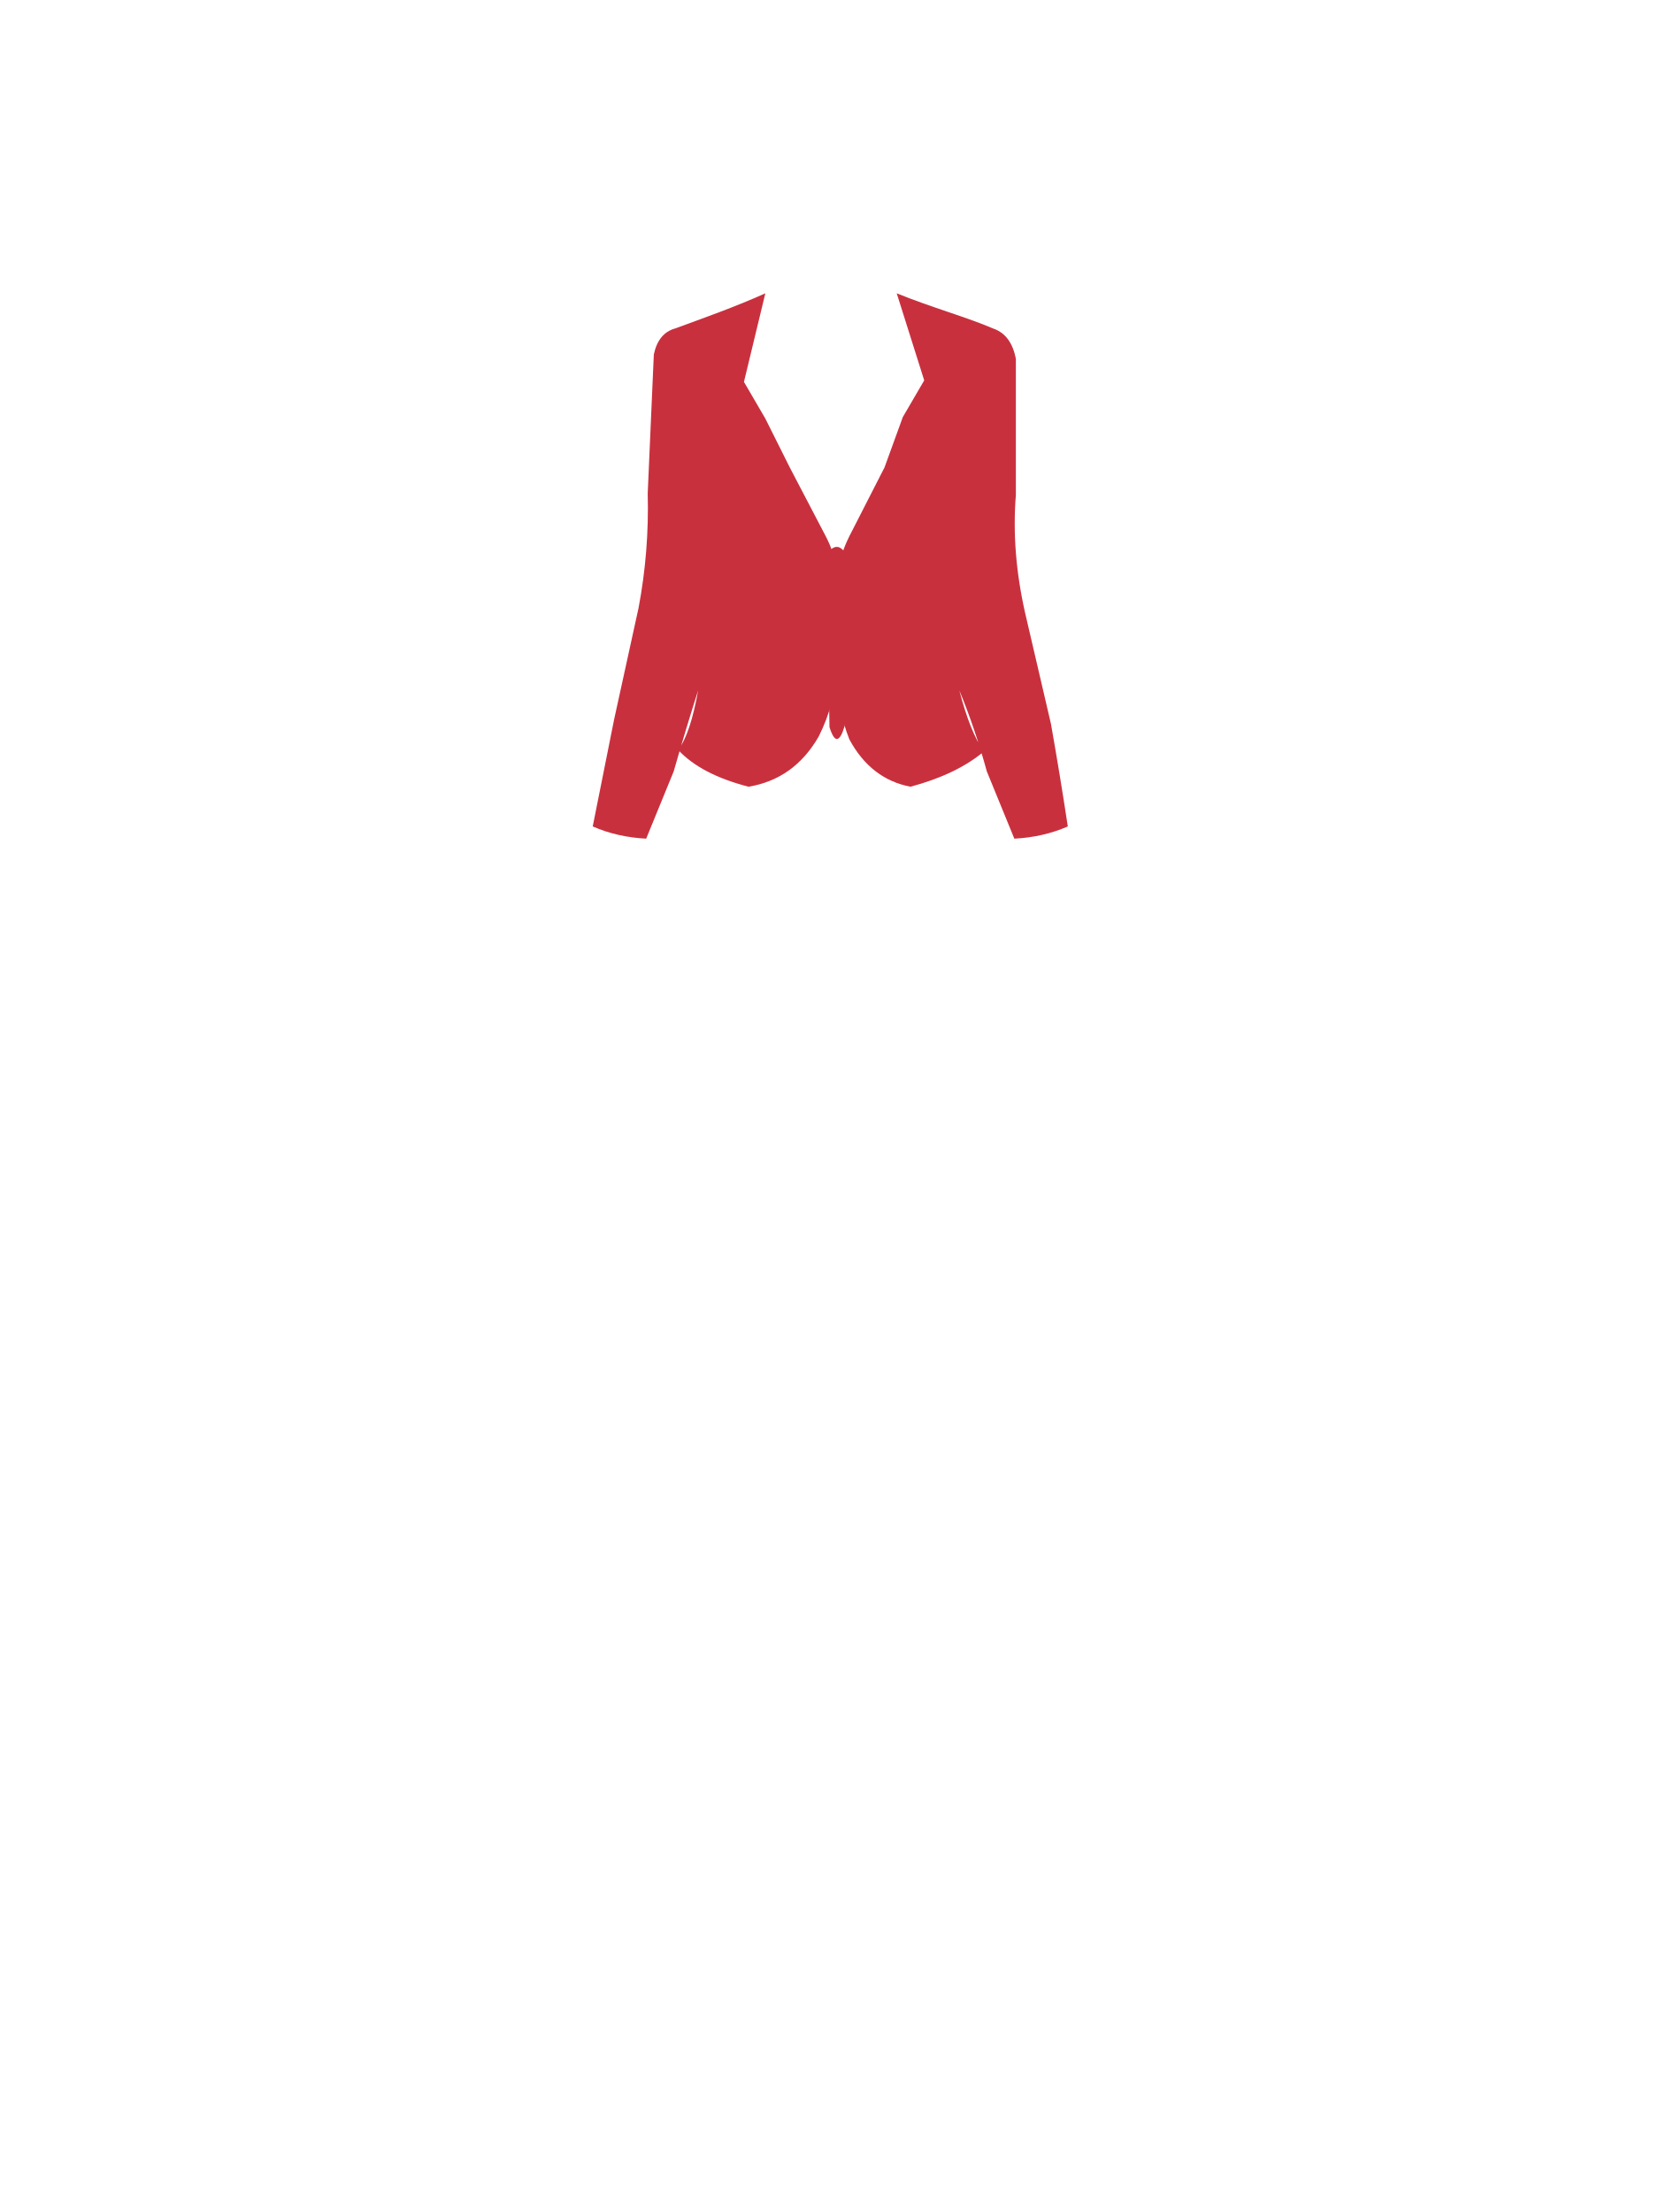
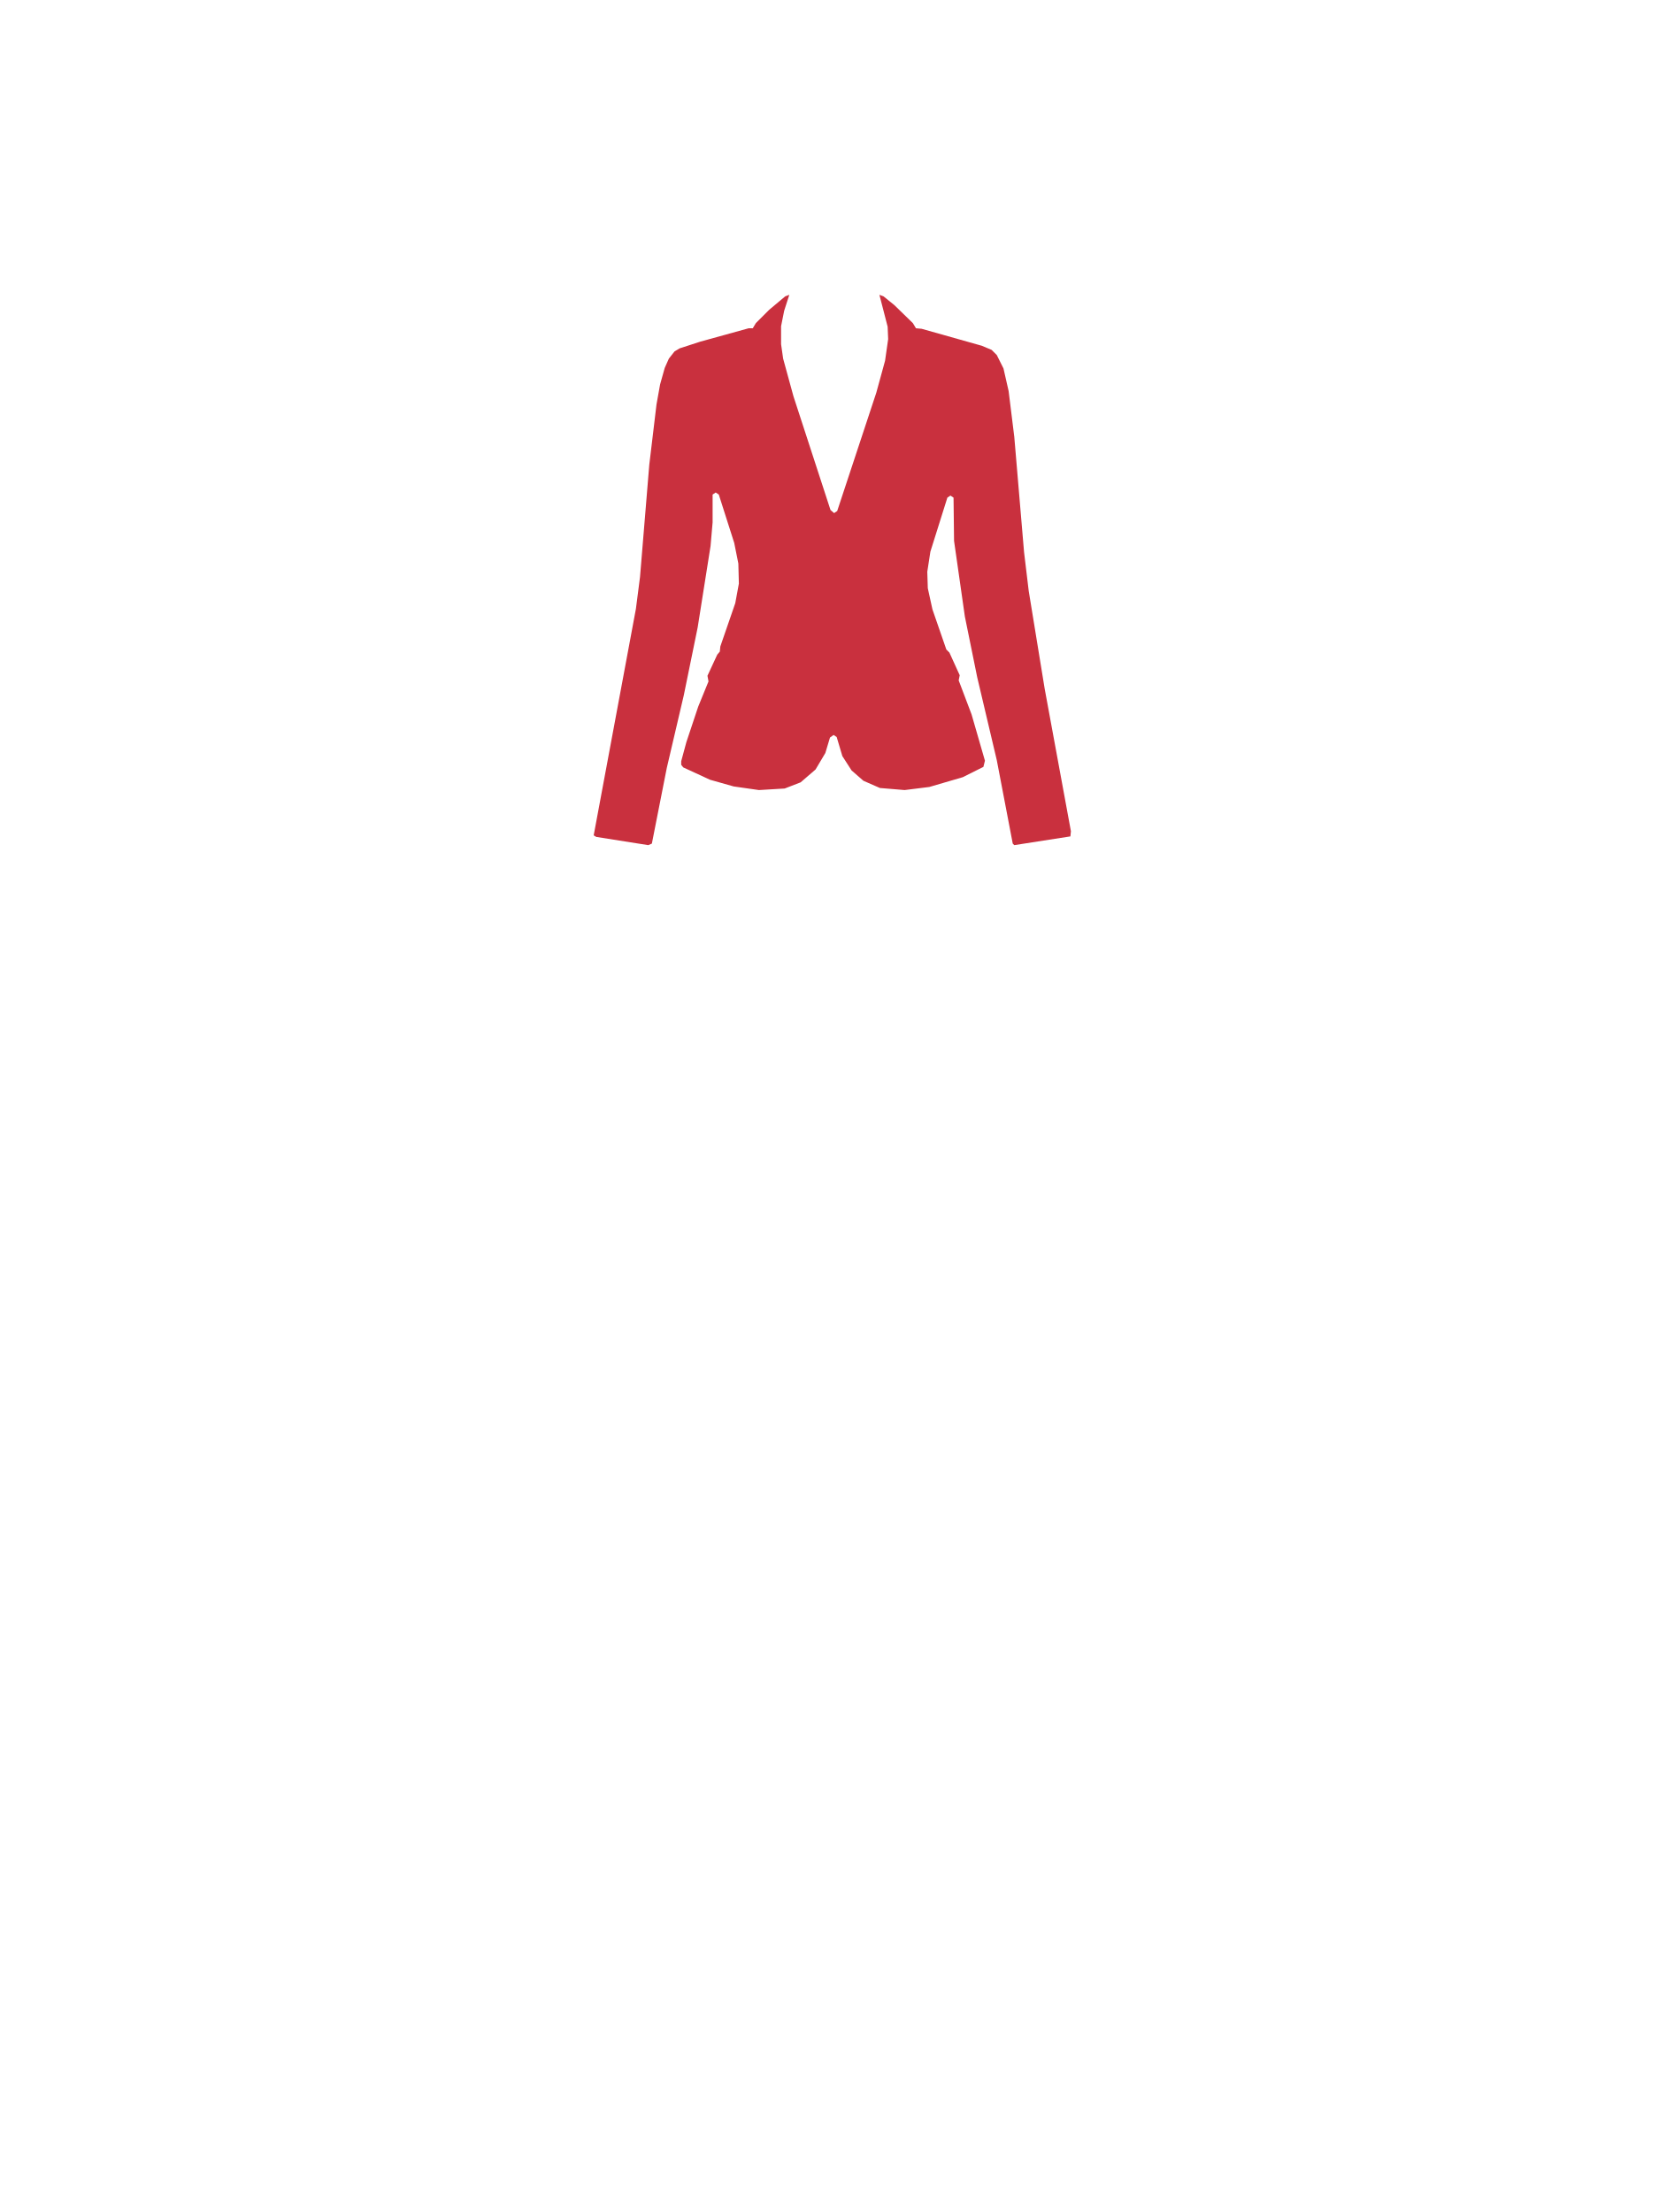
<svg xmlns="http://www.w3.org/2000/svg" width="1086" height="1448" viewBox="0 0 1086 1448">
-   <g fill="#c9303e">
-     <path d="M501 192 C481 201 461 208 442 215 Q431 218 428 232 L424 323 Q425 361 418 398 L402 471 Q394 511 388 541 Q404 548 423 549 L441 505 Q449 477 457 452 Q452 480 444 491 Q459 507 490 515 Q520 510 536 482 Q547 460 548 436 L548 376 Q547 363 540 350 L517 306 L501 274 L487 250 L501 192 Z" />
-     <path d="M587 192 C609 201 634 208 650 215 Q662 219 665 235 L665 324 Q662 361 671 401 L688 474 Q694 508 699 541 Q683 548 664 549 L646 505 Q638 476 628 452 Q635 479 644 492 Q626 507 596 515 Q570 510 556 484 Q548 464 548 440 L548 376 Q550 363 556 351 L579 306 L591 273 L605 249 L587 192 Z" />
-     <path d="M541 363 Q548 353 554 363 L553 475 Q548 492 543 476 Z" />
+   <g transform="translate(345.5 157.6) scale(.337)">
+     <path d="M285 215 L274 229 L266 247 L257 279 L250 318 L236 435 L218 653 L210 715 L128 1155 L133 1158 L234 1174 L241 1171 L270 1024 L303 883 L330 751 L355 593 L359 547 L359 493 L365 489 L371 493 L401 587 L409 627 L410 666 L403 704 L374 788 L373 798 L368 804 L349 845 L351 856 L331 905 L308 974 L298 1011 L298 1018 L302 1023 L354 1047 L400 1060 L449 1067 L499 1064 L530 1052 L559 1027 L578 995 L587 965 L594 960 L600 964 L611 1001 L629 1029 L652 1049 L684 1063 L732 1067 L780 1061 L845 1042 L885 1022 L888 1010 L862 920 L837 854 L839 844 L819 800 L813 794 L786 716 L777 675 L776 643 L782 604 L815 499 L821 495 L827 499 L828 583 L849 730 L873 848 L911 1009 L942 1171 L945 1174 L1054 1157 L1055 1147 L1004 870 L973 680 L964 605 L945 381 L934 292 L924 248 L911 222 L901 212 L882 204 L765 171 L754 170 L748 160 L712 125 L691 108 L683 105 L699 167 L700 191 L694 233 L677 295 L601 525 L595 529 L588 523 L516 302 L496 229 L492 201 L492 166 L498 136 L508 105 L500 108 L469 134 L443 160 L437 170 L429 170 L335 196 L295 209 Z" fill="#c9303e" />
  </g>
</svg>
